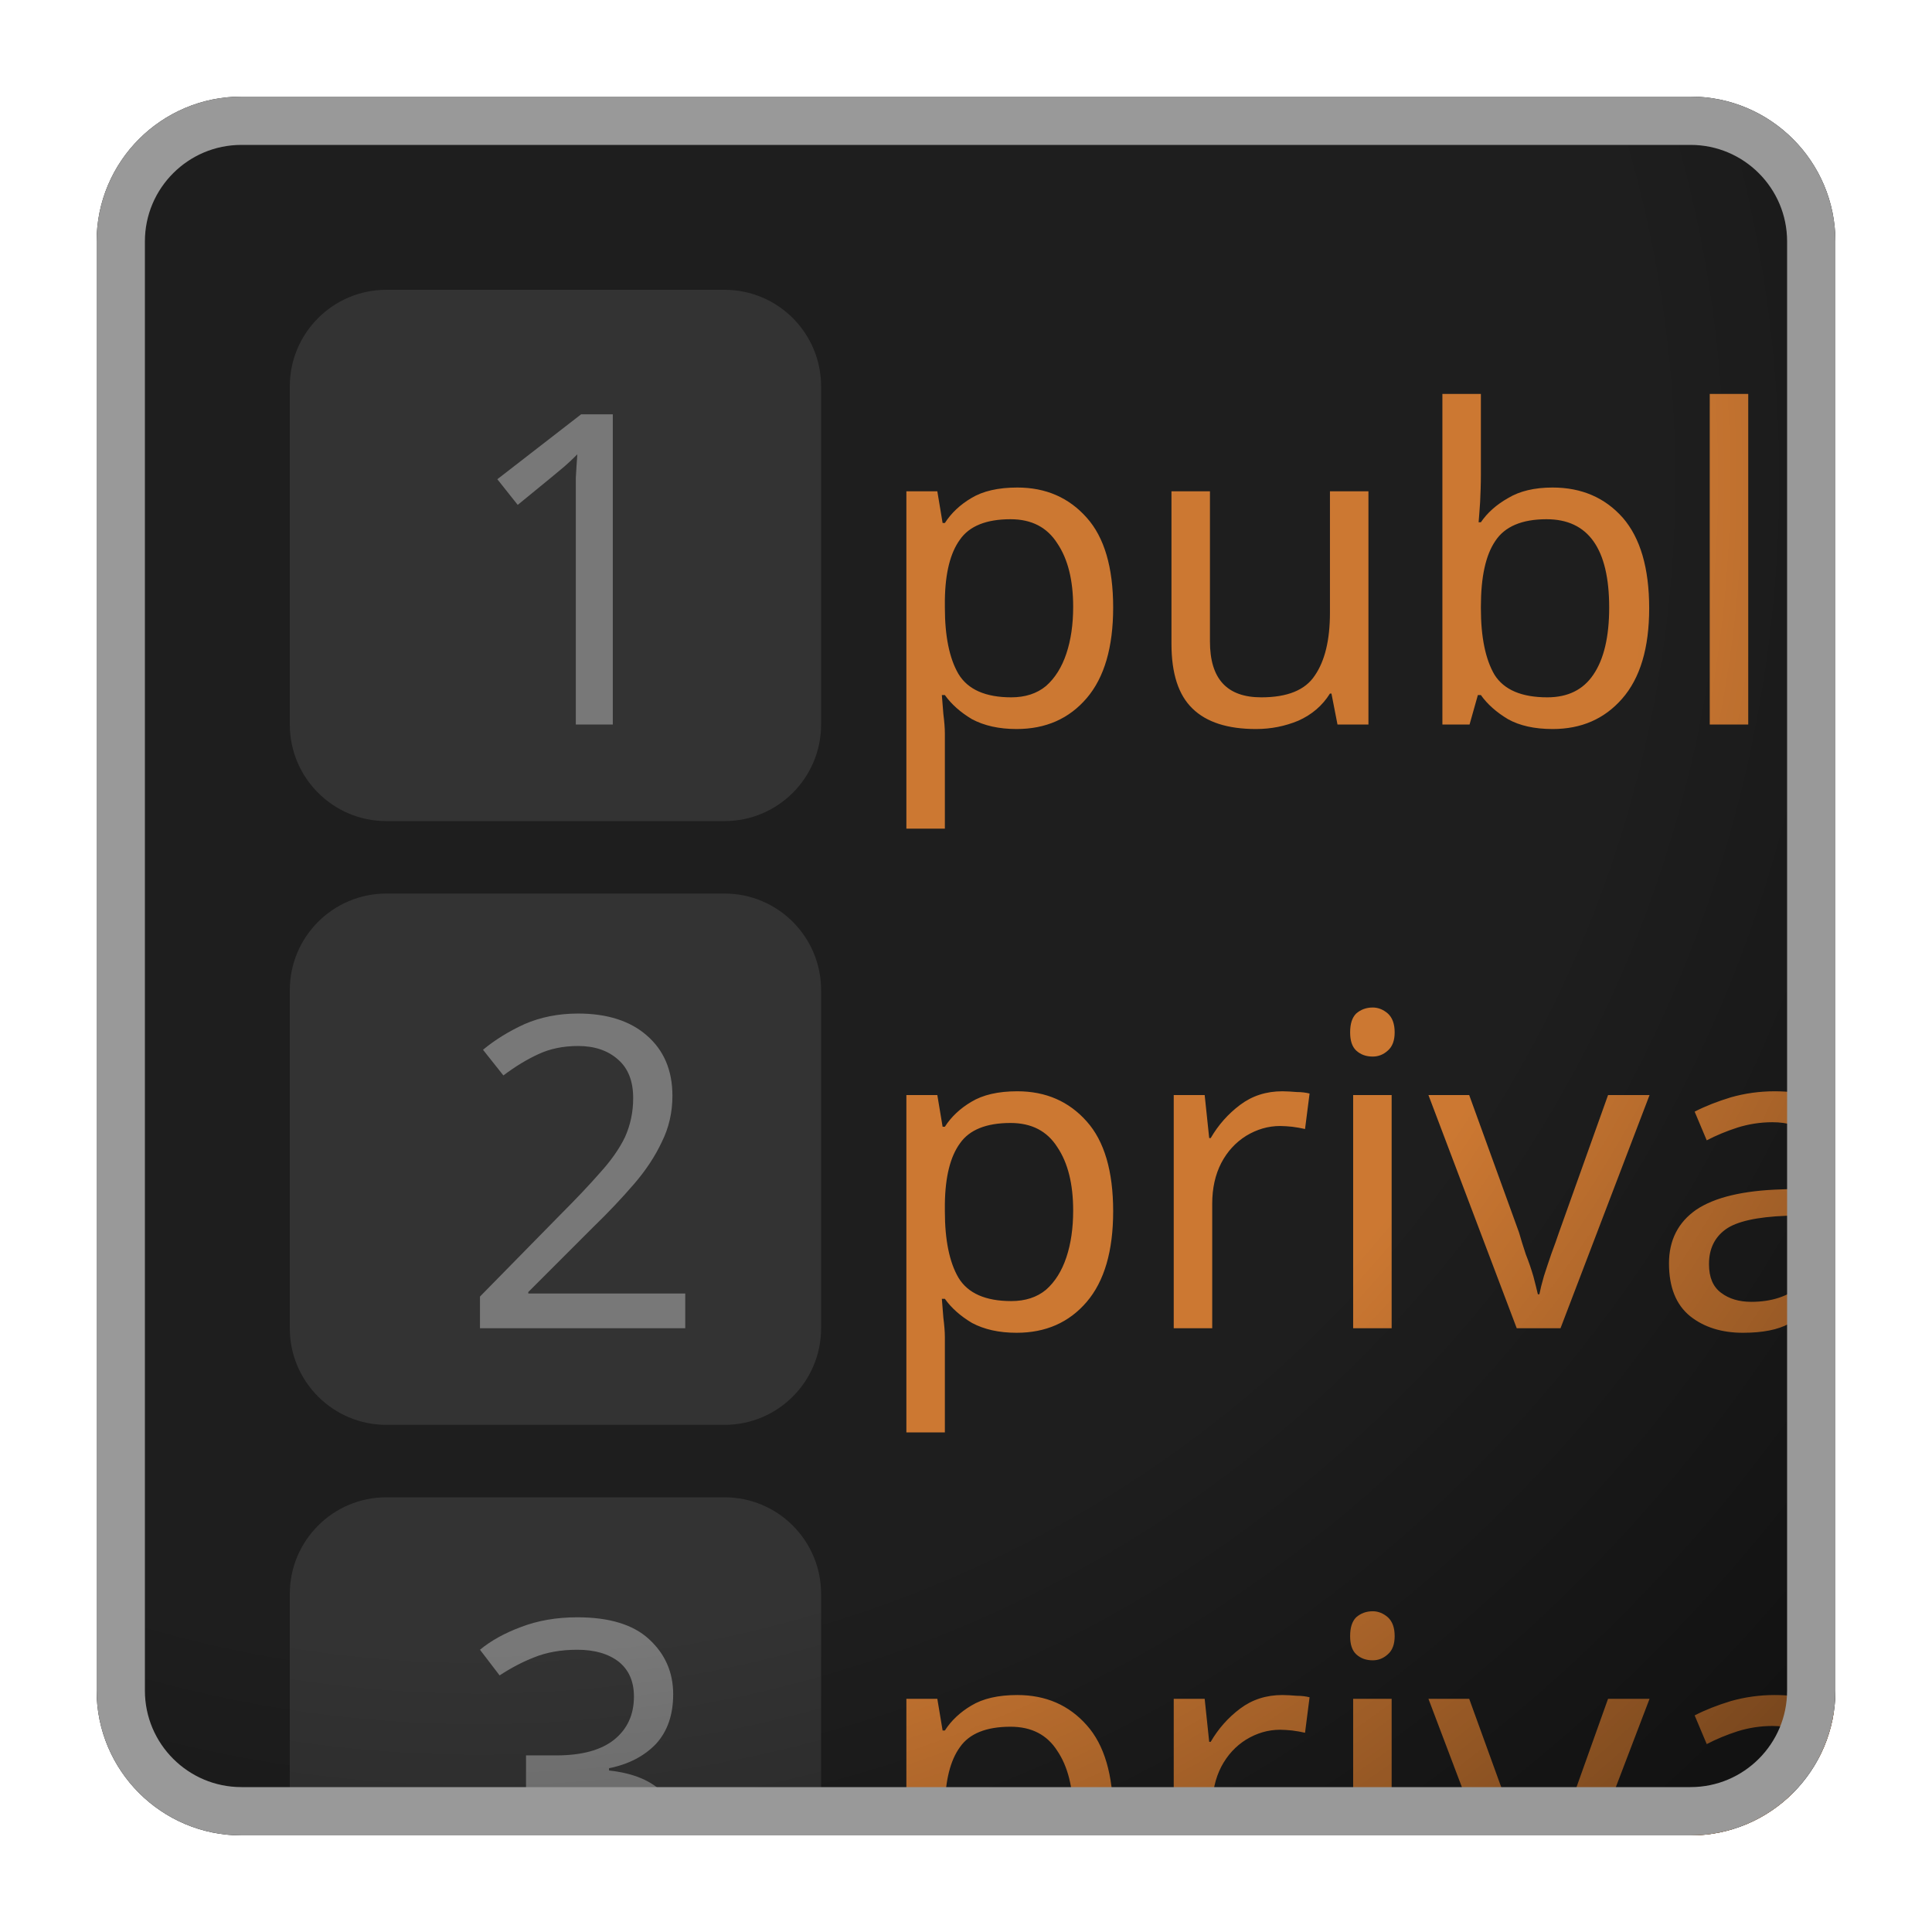
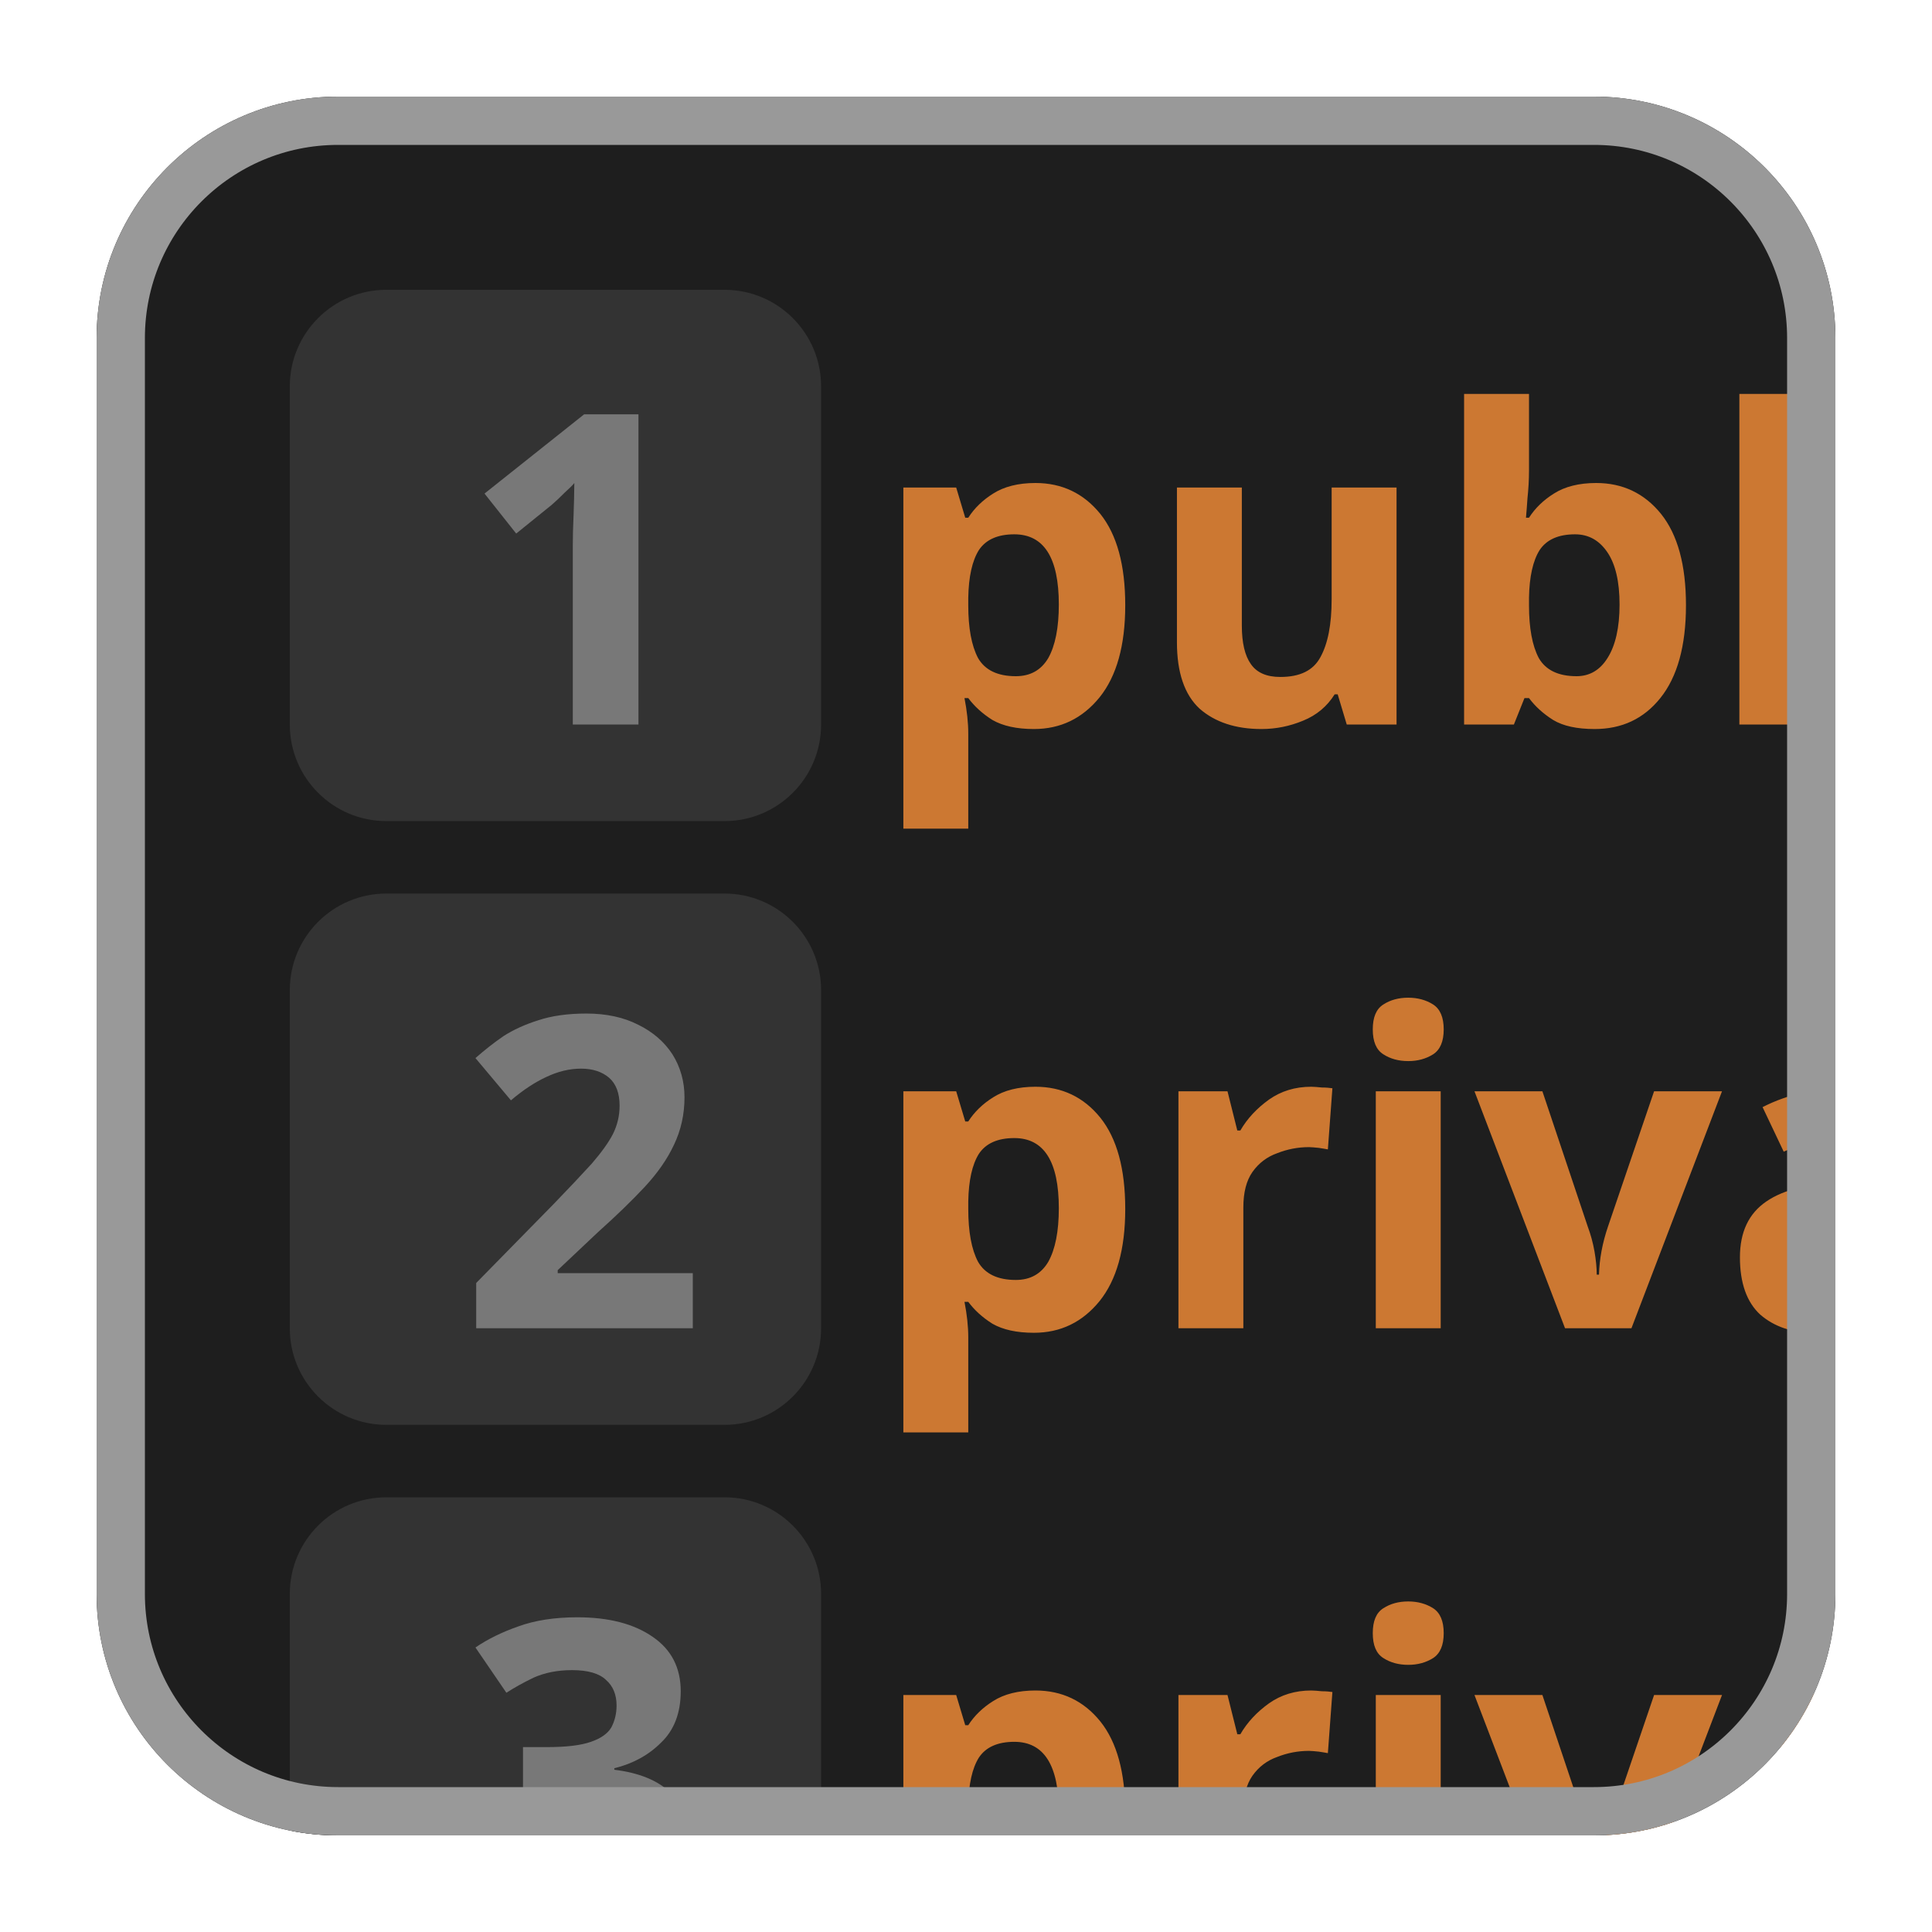
<svg xmlns="http://www.w3.org/2000/svg" width="40" height="40" viewBox="0 0 40 40">
  <defs>
    <clipPath id="rounded-corners">
-       <rect x="2" y="2" width="36" height="36" rx="3" ry="3" />
+       <rect x="2" y="2" width="36" height="36" rx="5" ry="5" />
    </clipPath>
-     <radialGradient id="radial-gradient" r="1" cx="0.25" cy="0.25">
-       <stop offset="60%" stop-color="transparent" />
-       <stop offset="100%" stop-color="black" stop-opacity="50%" />
-     </radialGradient>
  </defs>
  <g clip-path="url(#rounded-corners)">
    <rect x="0" y="0" width="40" height="40" fill="#1E1E1E" />
    <g>
      <rect x="6" y="6" width="11" height="11" rx="2" ry="2" fill="#333333" />
-       <text x="9.5" y="15" fill="#787878" font-family="sans-serif" font-size="9">1</text>
-       <text x="18" y="15" fill="#CC7832" font-family="sans-serif" font-size="9">public</text>
+       <text x="9.5" y="15" fill="#787878" font-family="sans-serif" font-size="9" font-weight="bold">1</text>
+       <text x="18" y="15" fill="#CC7832" font-family="sans-serif" font-size="9" font-weight="bold">public</text>
    </g>
    <g>
      <rect x="6" y="18.5" width="11" height="11" rx="2" ry="2" fill="#333333" />
-       <text x="9.5" y="27.5" fill="#787878" font-family="sans-serif" font-size="9">2</text>
-       <text x="18" y="27.5" fill="#CC7832" font-family="sans-serif" font-size="9">private</text>
+       <text x="9.5" y="27.5" fill="#787878" font-family="sans-serif" font-size="9" font-weight="bold">2</text>
+       <text x="18" y="27.5" fill="#CC7832" font-family="sans-serif" font-size="9" font-weight="bold">private</text>
    </g>
    <g>
      <rect x="6" y="31" width="11" height="11" rx="2" ry="2" fill="#333333" />
-       <text x="9.5" y="40" fill="#787878" font-family="sans-serif" font-size="9">3</text>
-       <text x="18" y="40" fill="#CC7832" font-family="sans-serif" font-size="9">private</text>
+       <text x="9.5" y="40" fill="#787878" font-family="sans-serif" font-size="9" font-weight="bold">3</text>
+       <text x="18" y="40" fill="#CC7832" font-family="sans-serif" font-size="9" font-weight="bold">private</text>
    </g>
-     <rect width="40" height="40" fill="url(#radial-gradient)" />
-     <rect x="2" y="2" width="36" height="36" rx="3" ry="3" fill="transparent" stroke="#999999" stroke-width="2" />
+     <rect x="2" y="2" width="36" height="36" rx="5" ry="5" fill="transparent" stroke="#999999" stroke-width="2" />
  </g>
</svg>
